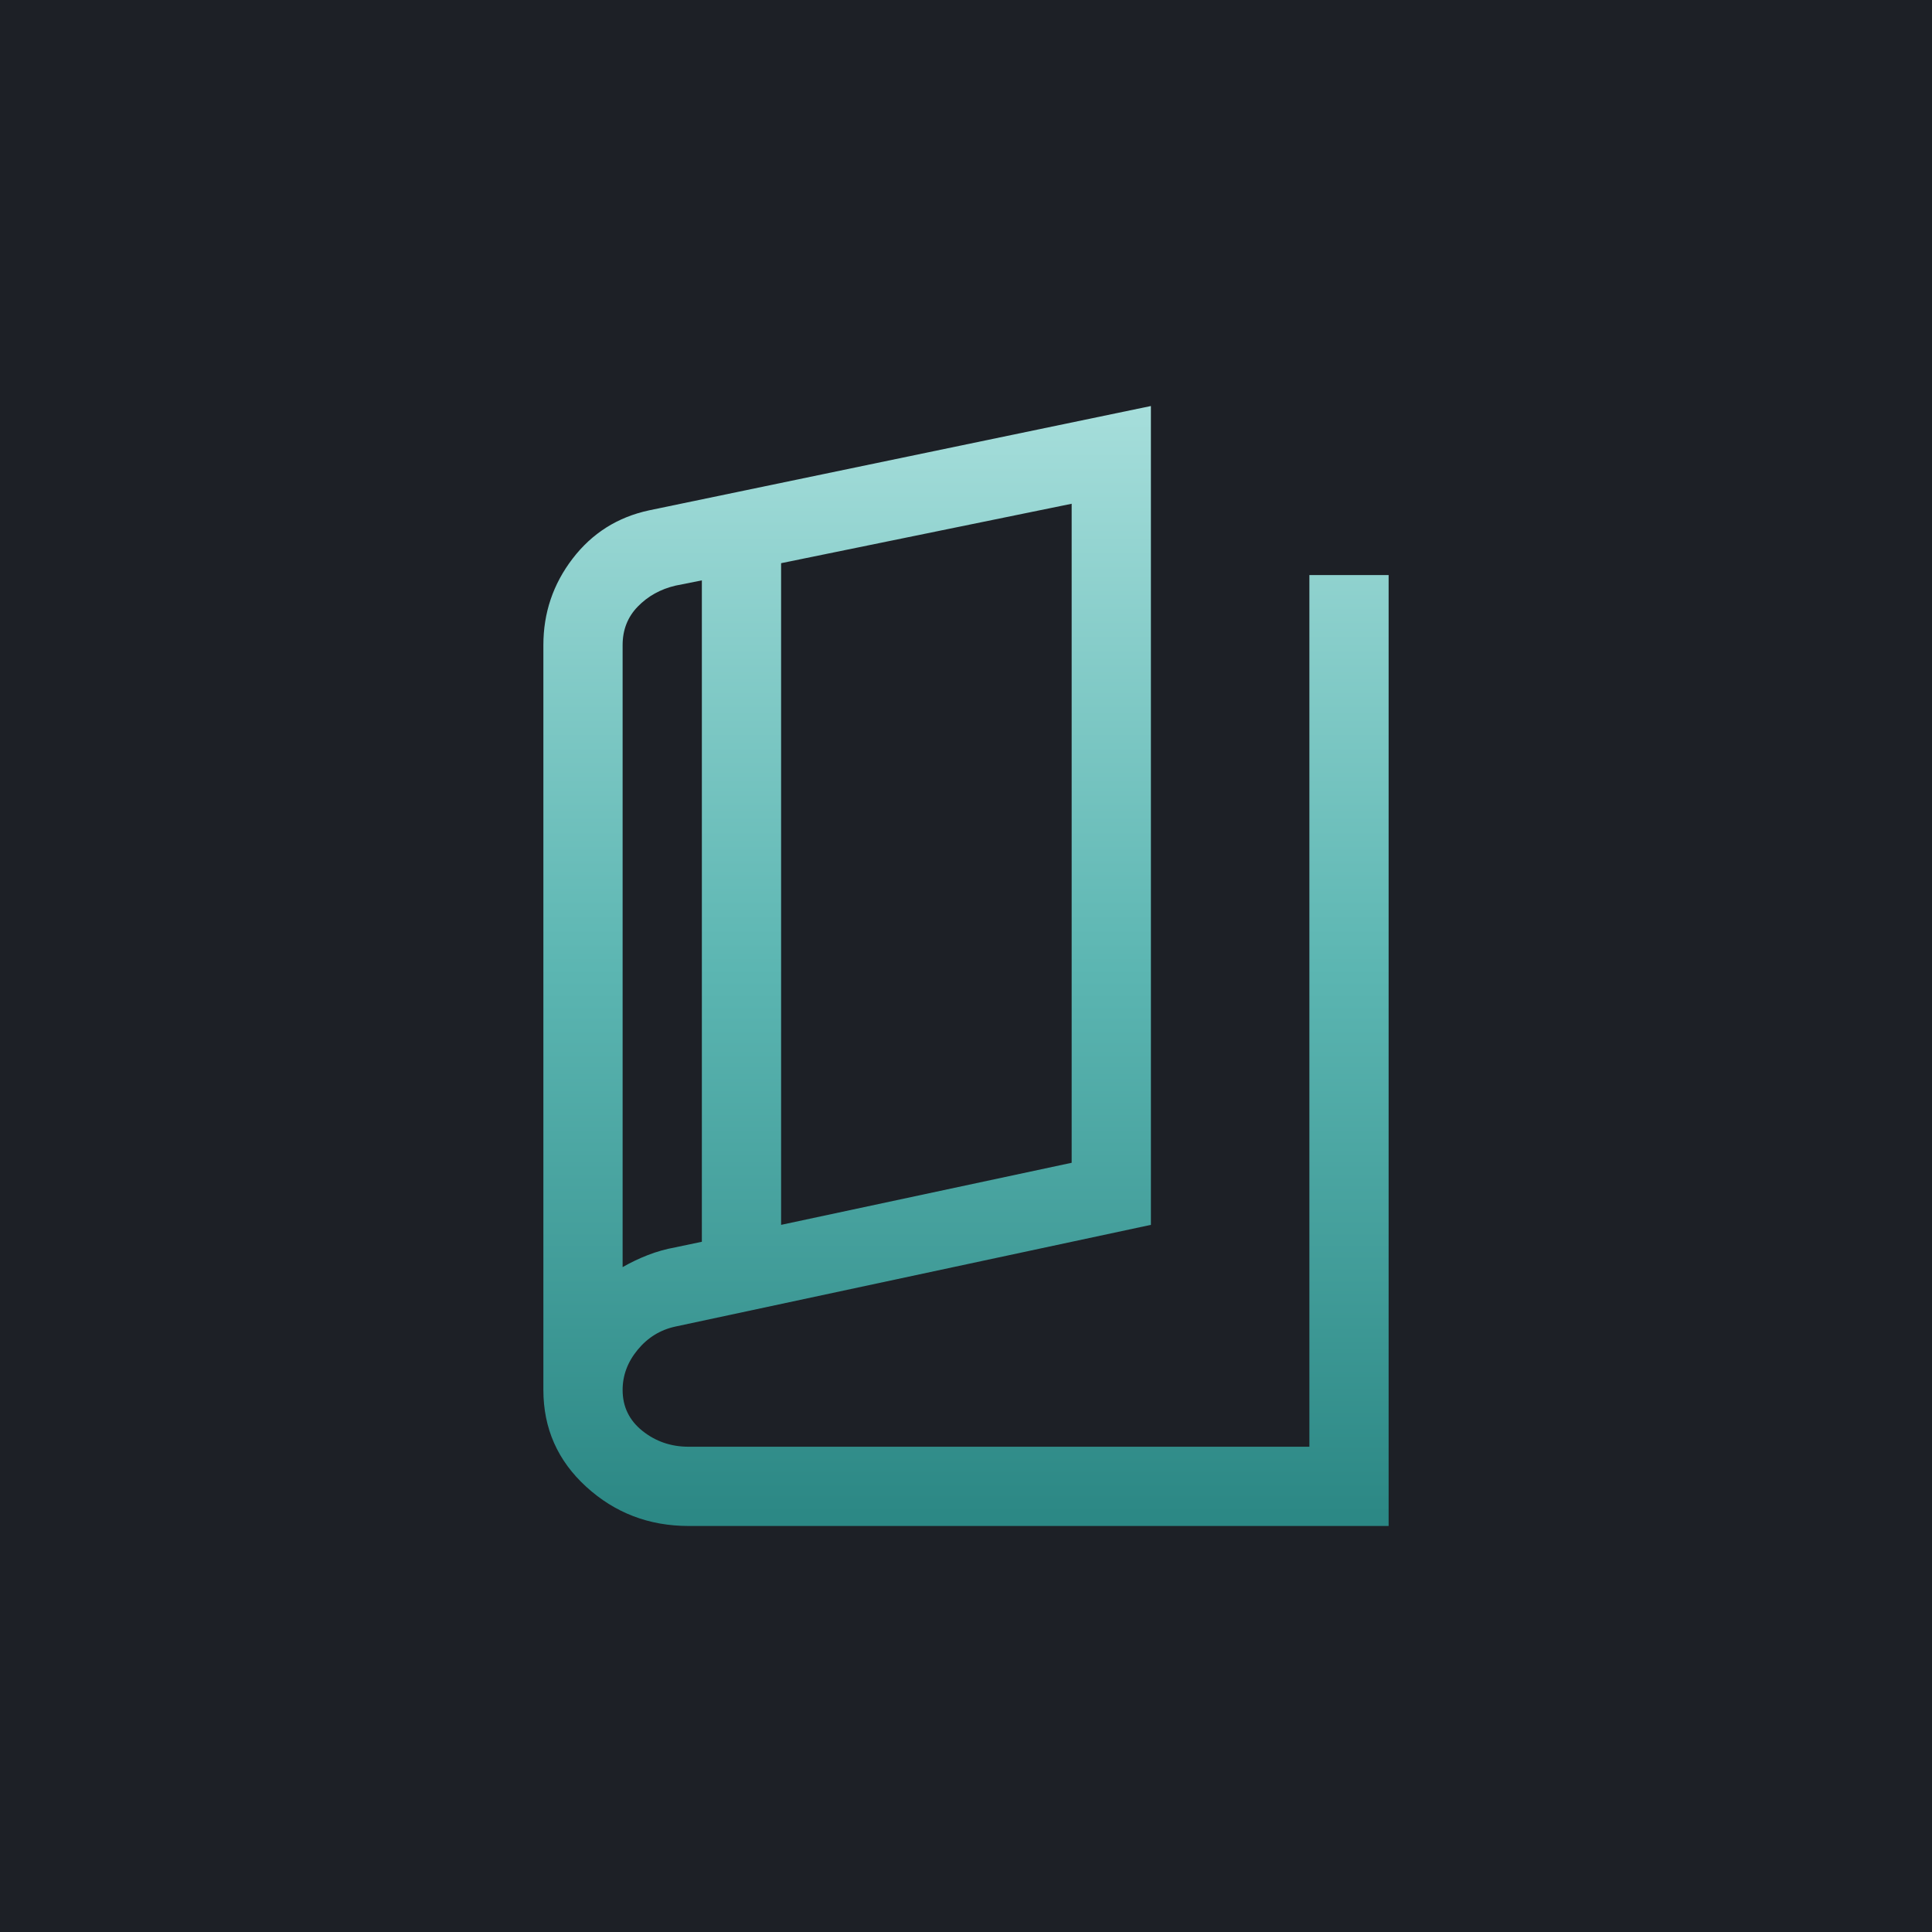
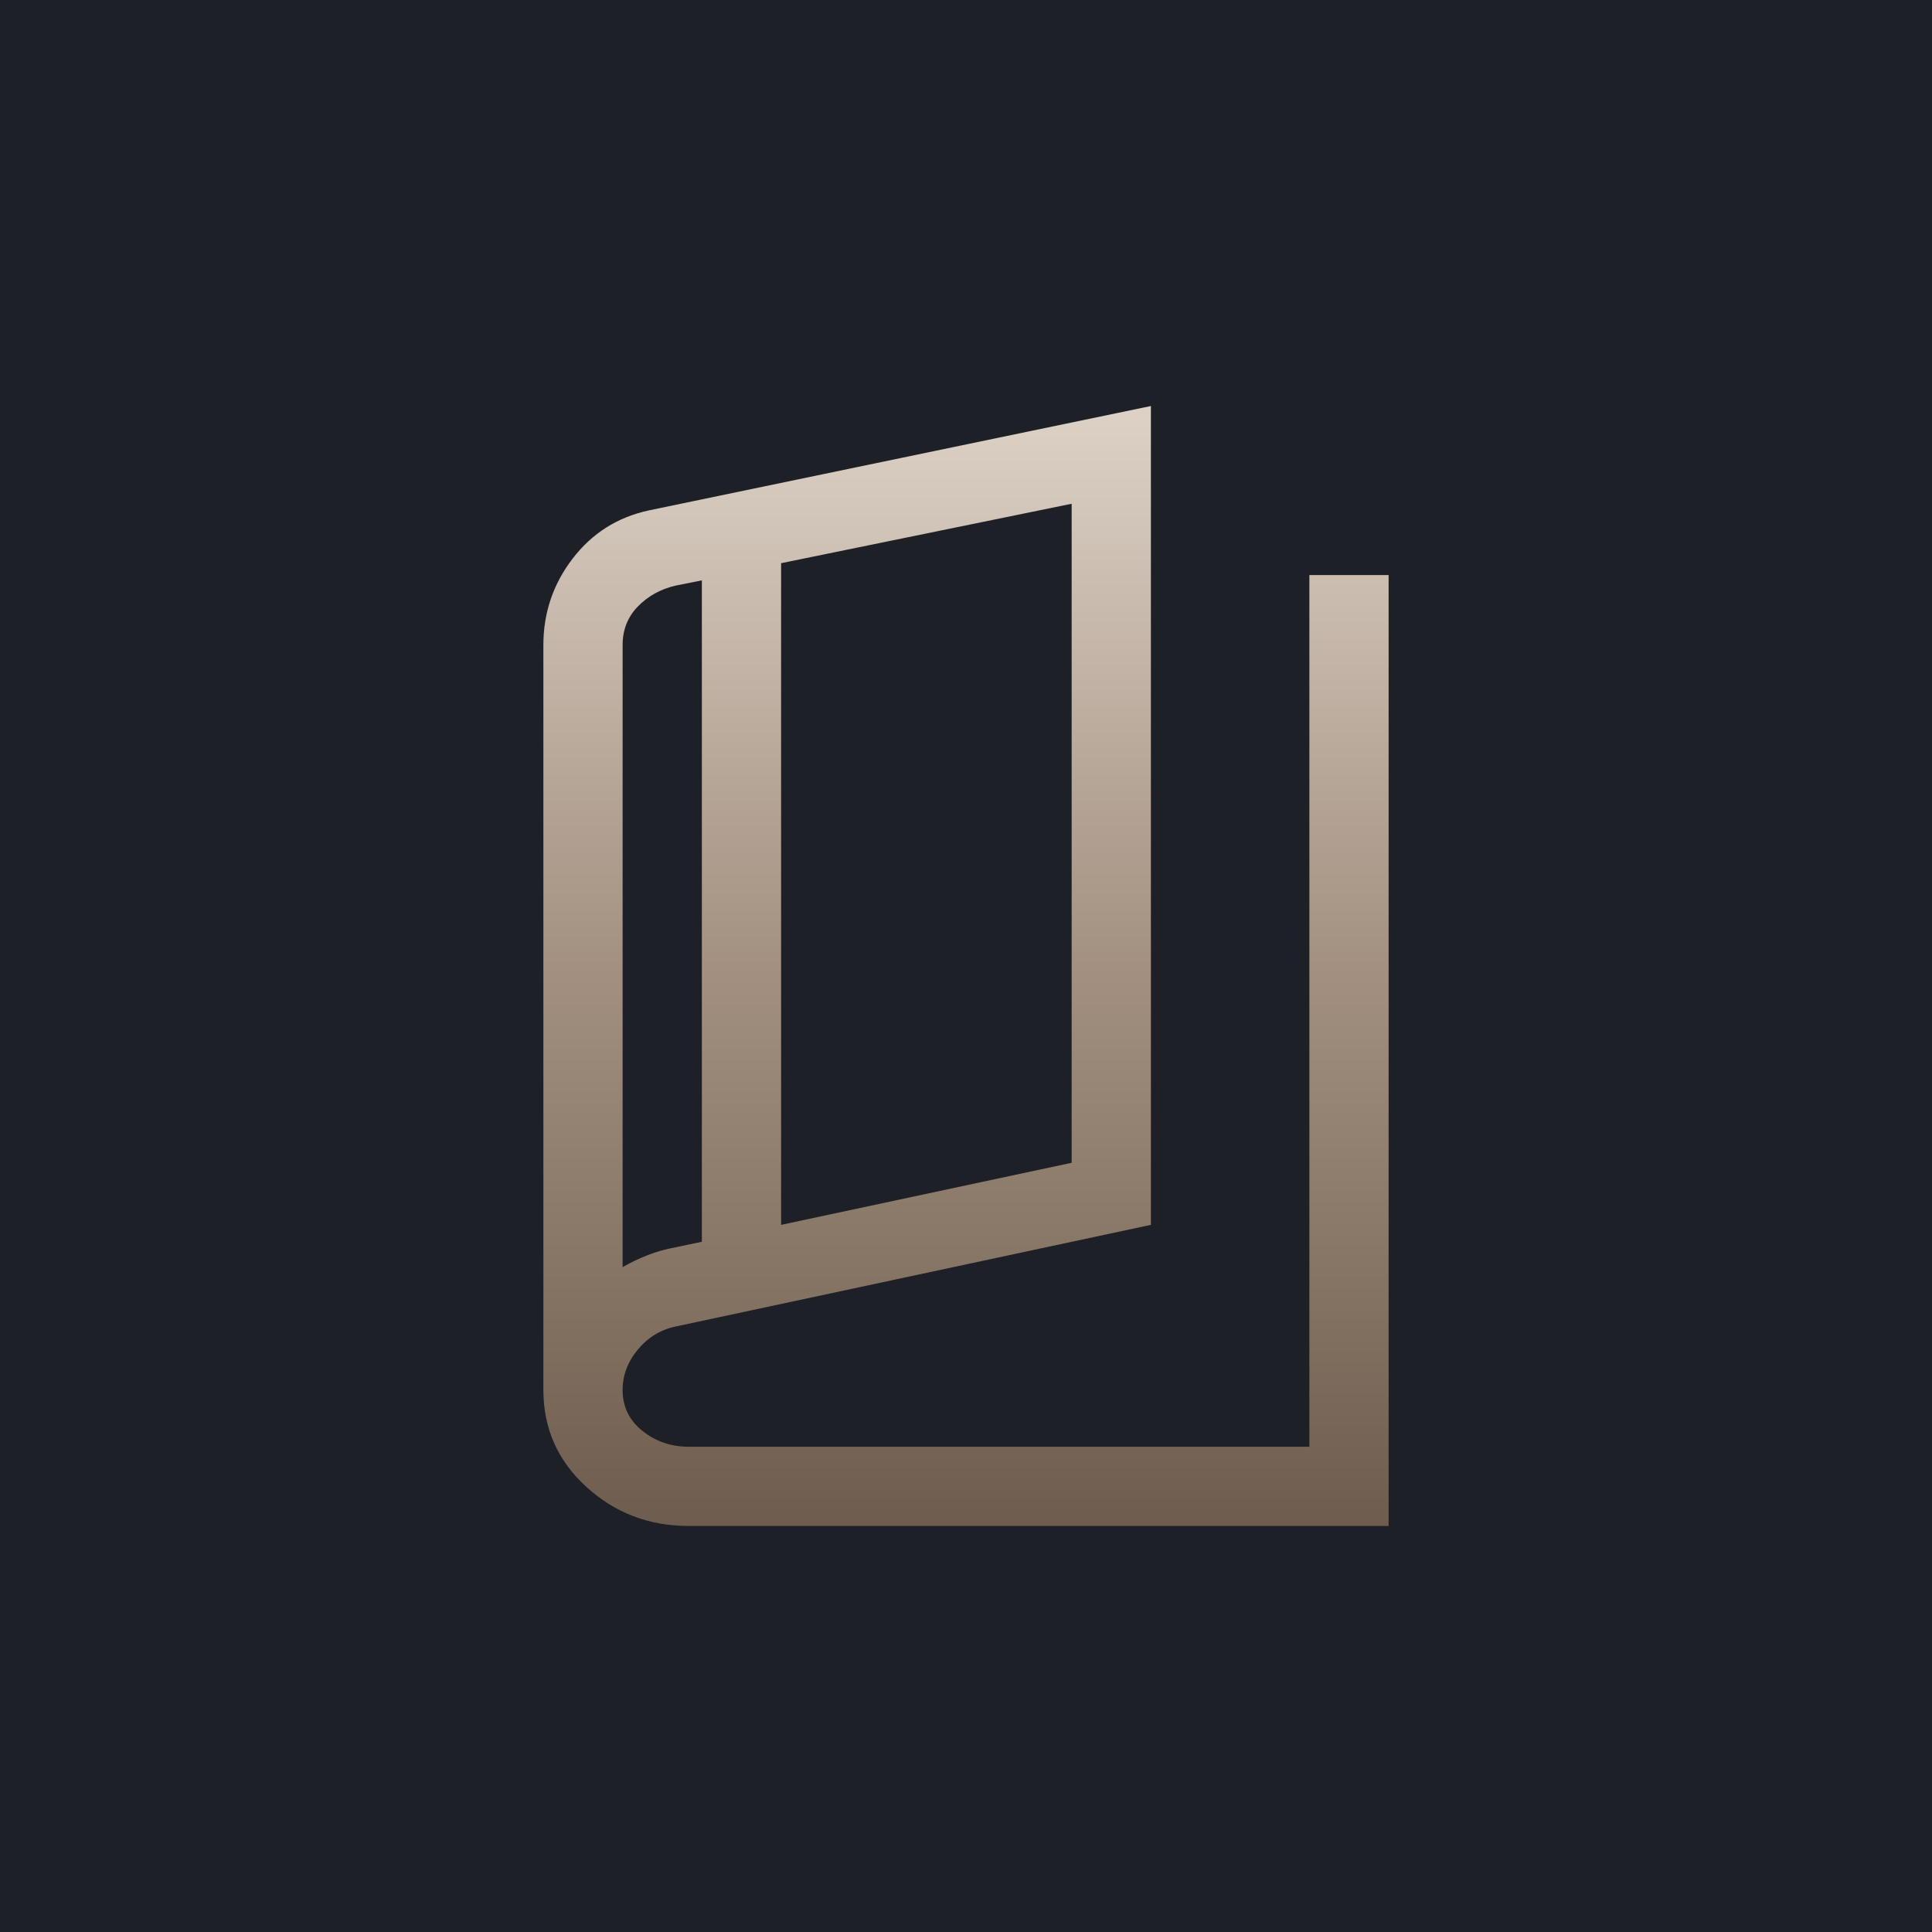
<svg xmlns="http://www.w3.org/2000/svg" viewBox="0 0 1024 1024" width="1024" height="1024">
  <defs>
    <linearGradient id="book" gradientUnits="userSpaceOnUse" x1="480" y1="-928" x2="480" y2="-80">
-       <stop offset="0" stop-color="#a6dedb" />
-       <stop offset="0.5" stop-color="#5cb6b2" />
-       <stop offset="1" stop-color="#2b8784" />
+       <stop offset="0" stop-color="#ddd2c7" />
+       <stop offset="0.5" stop-color="#a39080" />
+       <stop offset="1" stop-color="#6e5d4e" />
    </linearGradient>
  </defs>
  <rect width="1024" height="1024" fill="#1d2026" />
  <g transform="translate(176 864.8) scale(0.7)">
    <path d="M270-80q-45 0-77.5-29.64Q160-139.27 160-183v-564q0-36.57 22.12-65.43Q204.24-841.3 240-849l380-79v620l-360 77q-17.14 3.69-28.57 17.54Q220-199.62 220-183q0 19 15 31t35 12h470v-660h60v720H270Zm70-228 220-47v-499l-220 45v501Zm-60 12.81V-796l-20 4q-17 4-28.5 15.83Q220-764.35 220-747v471q9.06-5.2 19.03-9.1Q249-289 260-291l20-4.19ZM220-787v511-511Z" fill="url(#book)" />
  </g>
</svg>
